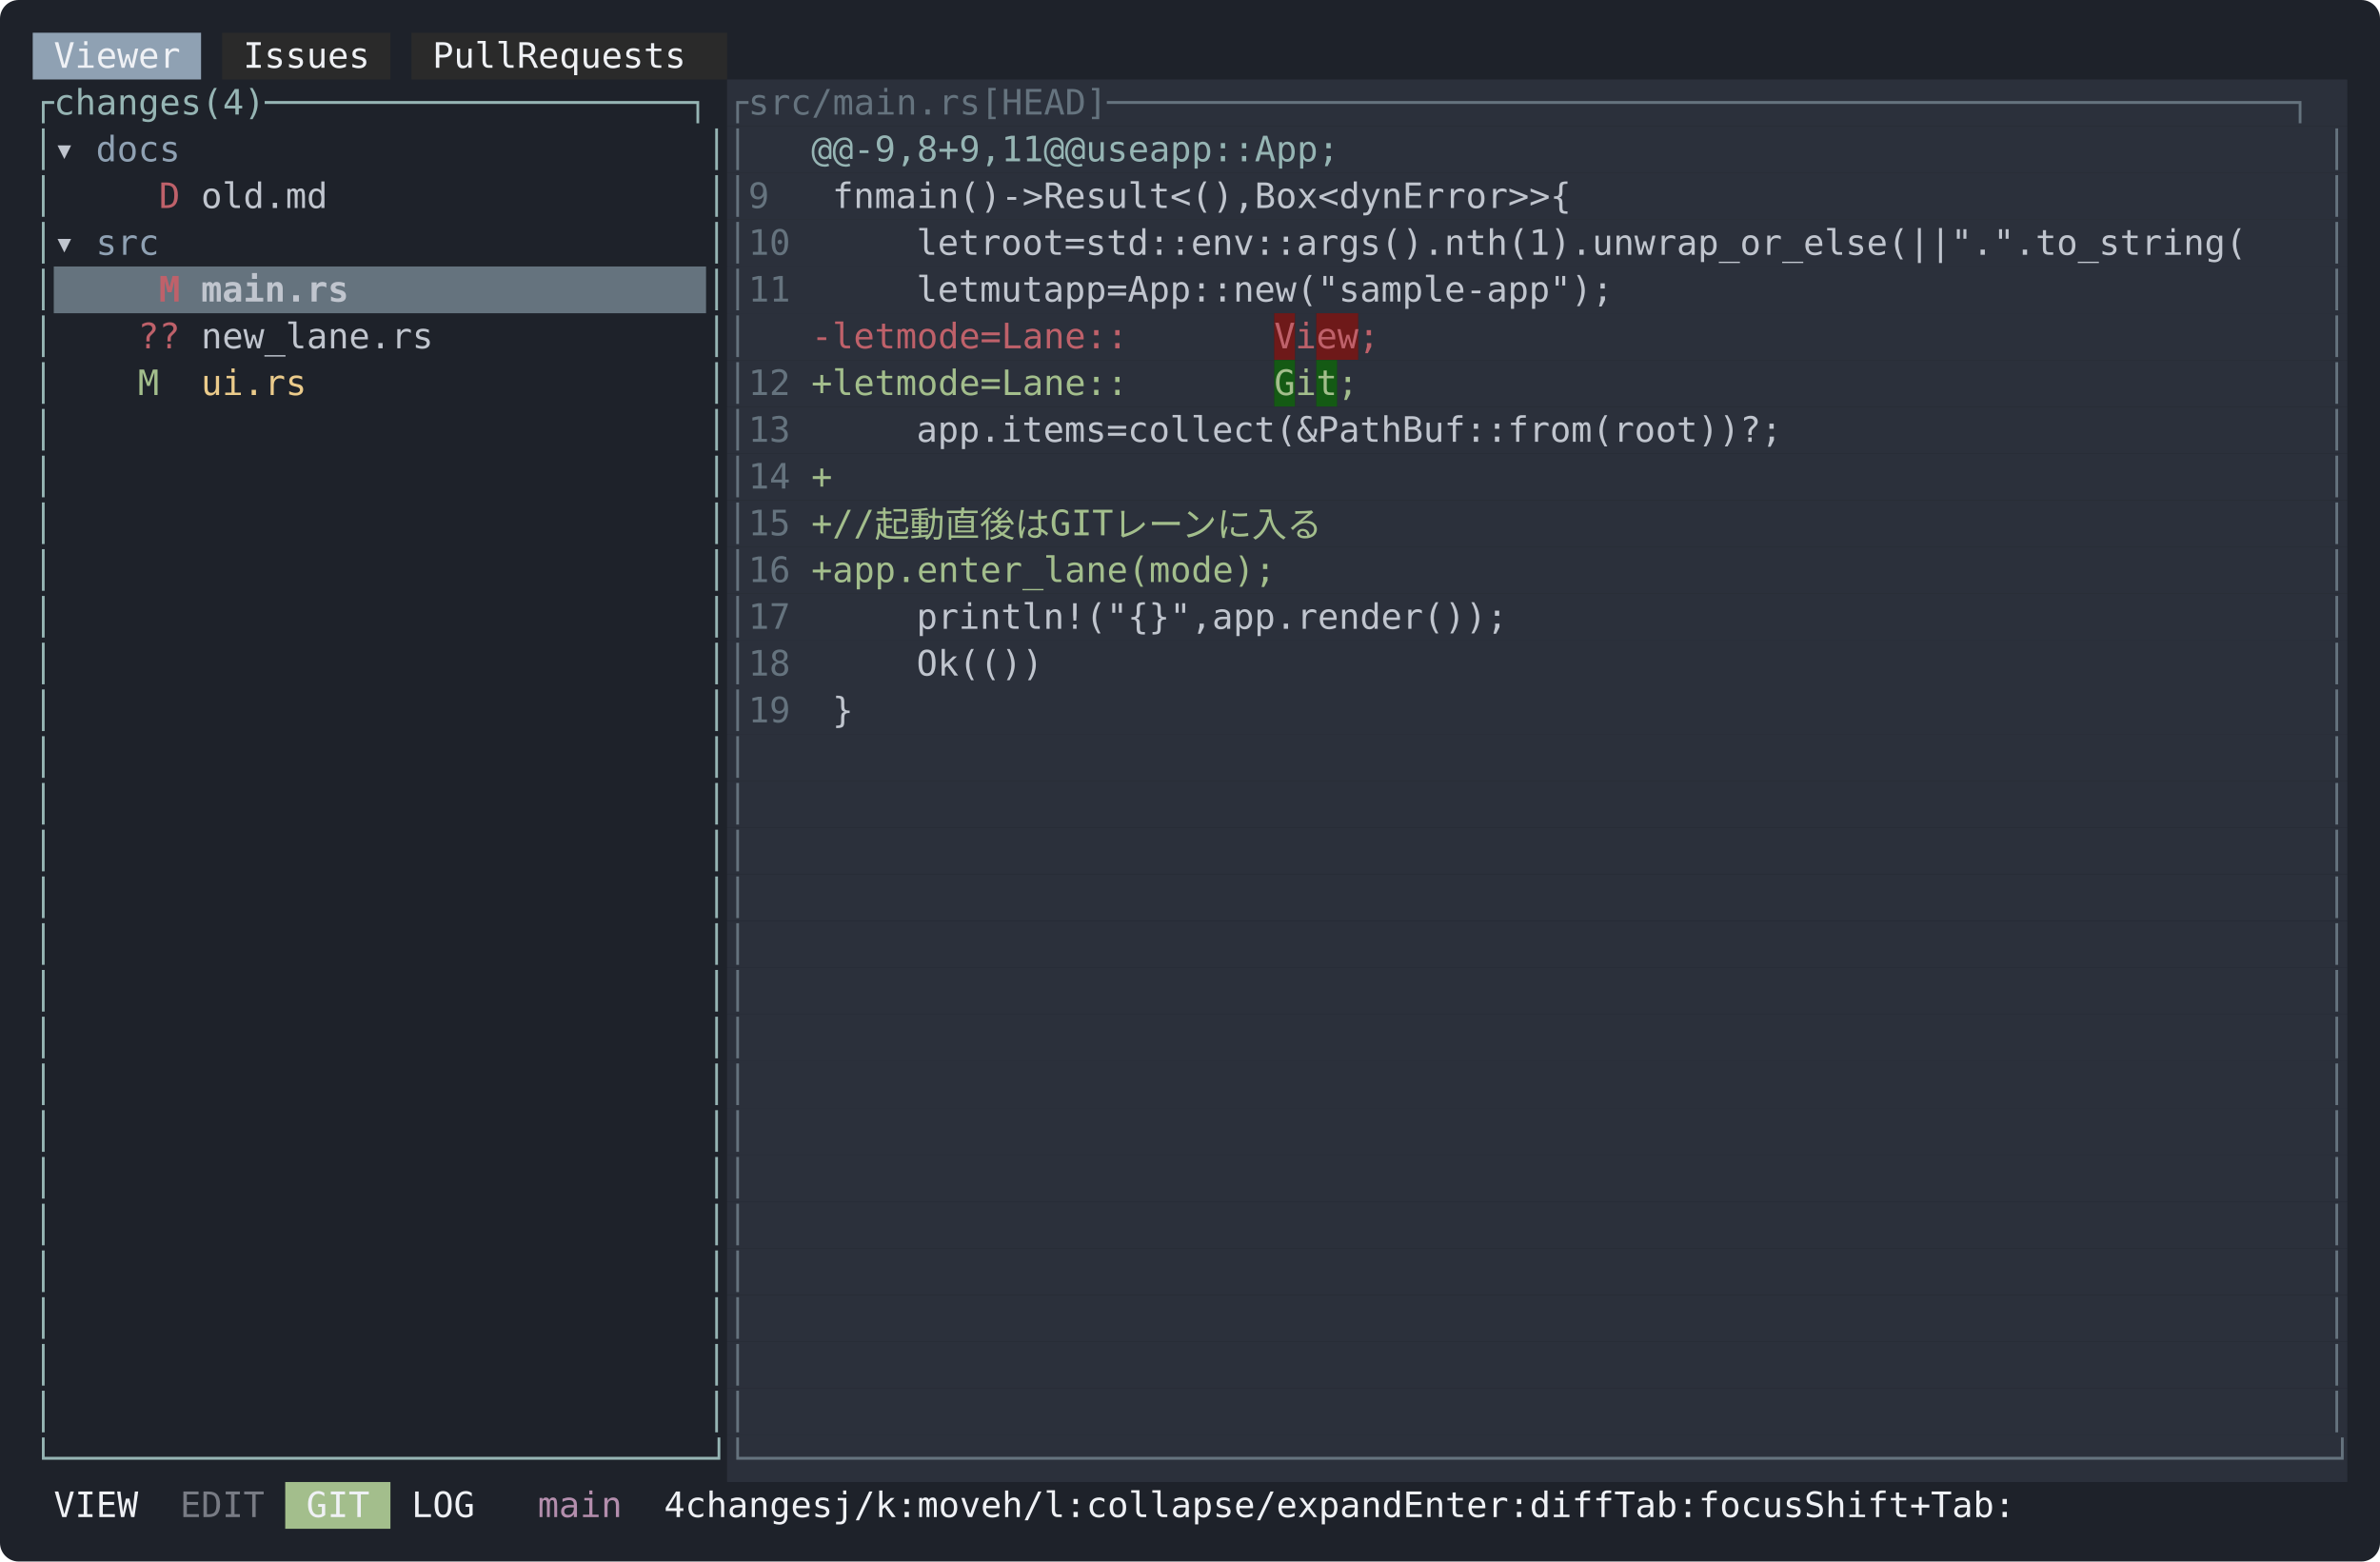
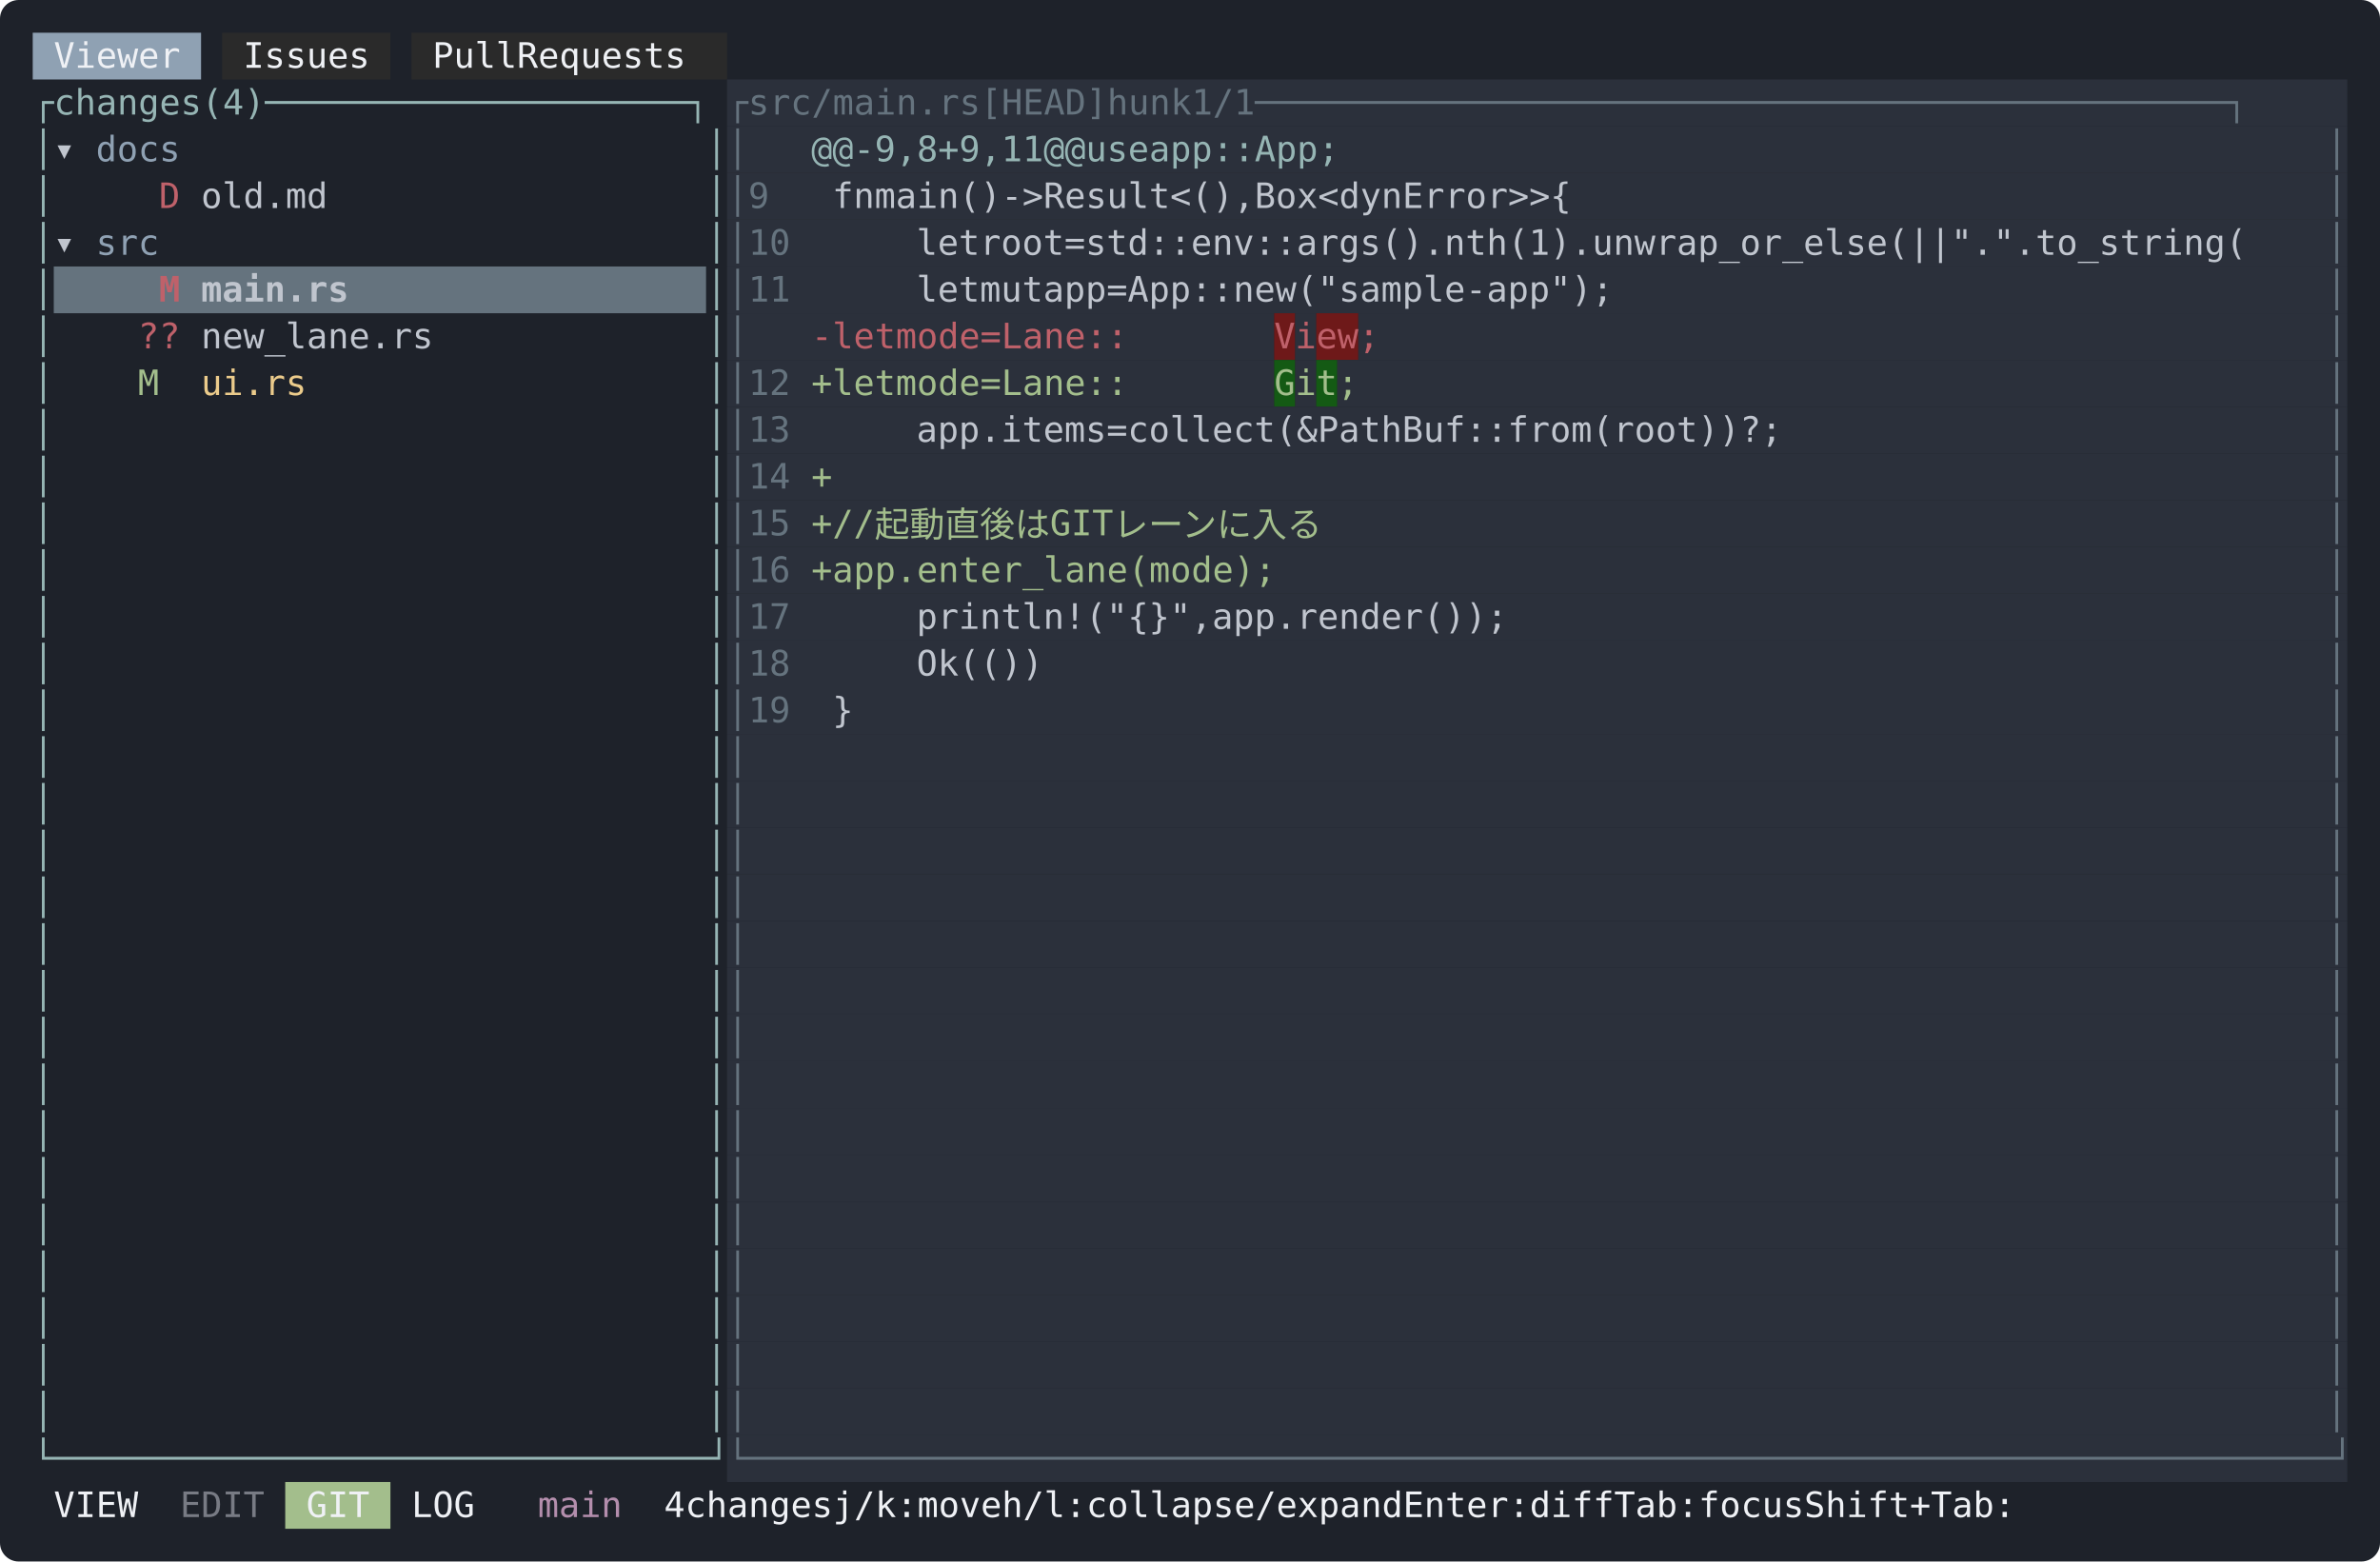
<svg xmlns="http://www.w3.org/2000/svg" width="1018" height="668" viewBox="0 0 1018 668" font-family="ui-monospace, SFMono-Regular, Menlo, Consolas, 'DejaVu Sans Mono', monospace" font-size="15">
  <rect width="1018" height="668" rx="8" fill="#1e222a" />
  <rect x="14" y="14" width="72" height="20" fill="#8fa1b3" />
  <rect x="95" y="14" width="72" height="20" fill="#2a2a2a" />
  <rect x="176" y="14" width="135" height="20" fill="#2a2a2a" />
  <text x="23 32 41 50 59 68" y="29" fill="#eff1f5">Viewer</text>
  <text x="104 113 122 131 140 149" y="29" fill="#eff1f5">Issues</text>
  <text x="185 194 203 212 230 239 248 257 266 275 284 293" y="29" fill="#eff1f5">PullRequests</text>
  <rect x="311" y="34" width="693" height="20" fill="#2b303b" />
  <text x="14 23 32 41 50 59 68 77 95 104 113 122 131 140 149 158 167 176 185 194 203 212 221 230 239 248 257 266 275 284 293 302" y="49" fill="#96b5b4">┌changes(4)────────────────────┐</text>
-   <text x="311 320 329 338 347 356 365 374 383 392 401 410 437 446 455 464 473 482 491 500 509 518 527 536 545 554 563 572 581 590 599 608 617 626 635 644 653 662 671 680 689 698 707 716 725 734 743 752 761 770 779 788 797 806 815 824 833 842 851 860 869 878 887 896 905 914 923 932 941 950 959 968 977 986 995" y="49" fill="#65737e">┌src/main.rs[HEAD]────────────────────────────────────────────────────────┐</text>
+   <text x="311 320 329 338 347 356 365 374 383 392 401 410 437 446 455 464 473 482 509 518 527 536 554 563 572 581 590 599 608 617 626 635 644 653 662 671 680 689 698 707 716 725 734 743 752 761 770 779 788 797 806 815 824 833 842 851 860 869 878 887 896 905 914 923 932 941 950 959 968 977 986 995" y="49" fill="#65737e">┌src/main.rs[HEAD]hunk1/1──────────────────────────────────────────────┐</text>
  <rect x="311" y="54" width="693" height="20" fill="#2b303b" />
  <text x="14" y="69" fill="#96b5b4">│</text>
  <text x="23" y="69" fill="#c0c5ce">▾</text>
  <text x="41 50 59 68" y="69" fill="#8fa1b3">docs</text>
  <text x="302" y="69" fill="#96b5b4">│</text>
  <text x="311" y="69" fill="#65737e">│</text>
  <text x="347 356 374 383 392 401 419 428 437 446 455 473 482 500 509 518 536 545 554 563 572 581 590 599 608" y="69" fill="#96b5b4">@@-9,8+9,11@@useapp::App;</text>
  <text x="995" y="69" fill="#65737e">│</text>
  <rect x="311" y="74" width="693" height="20" fill="#2b303b" />
  <text x="14" y="89" fill="#96b5b4">│</text>
  <text x="68" y="89" fill="#bf616a">D</text>
  <text x="86 95 104 113 122 131" y="89" fill="#c0c5ce">old.md</text>
  <text x="302" y="89" fill="#96b5b4">│</text>
  <text x="311 329" y="89" fill="#65737e">│9</text>
  <text x="356 365 383 392 401 410 419 428 446 455 473 482 491 500 509 518 527 536 545 554 572 581 590 599 608 617 626 644 653 662 671 680 689 698 716" y="89" fill="#c0c5ce">fnmain()-&gt;Result&lt;(),Box&lt;dynError&gt;&gt;{</text>
  <text x="995" y="89" fill="#65737e">│</text>
  <rect x="311" y="94" width="693" height="20" fill="#2b303b" />
  <text x="14" y="109" fill="#96b5b4">│</text>
  <text x="23" y="109" fill="#c0c5ce">▾</text>
  <text x="41 50 59" y="109" fill="#8fa1b3">src</text>
  <text x="302" y="109" fill="#96b5b4">│</text>
  <text x="311 320 329" y="109" fill="#65737e">│10</text>
  <text x="392 401 410 428 437 446 455 473 491 500 509 518 527 536 545 554 563 572 581 590 599 608 617 626 635 644 653 662 671 680 689 698 707 716 725 734 743 752 761 770 779 788 797 806 815 824 833 842 851 869 878 887 896 905 914 923 932 941 950 959 968 977 986" y="109" fill="#c0c5ce">letroot=std::env::args().nth(1).unwrap_or_else(||".".to_string(</text>
  <text x="995" y="109" fill="#65737e">│</text>
  <rect x="23" y="114" width="279" height="20" fill="#65737e" />
  <rect x="311" y="114" width="693" height="20" fill="#2b303b" />
  <text x="14" y="129" fill="#96b5b4">│</text>
  <text x="68" y="129" fill="#bf616a" font-weight="bold">M</text>
  <text x="86 95 104 113 122 131 140" y="129" fill="#c0c5ce" font-weight="bold">main.rs</text>
  <text x="302" y="129" fill="#96b5b4">│</text>
  <text x="311 320 329" y="129" fill="#65737e">│11</text>
  <text x="392 401 410 428 437 446 464 473 482 500 518 527 536 545 554 563 572 581 590 599 608 617 626 635 644 653 662 671 680 689 698 707 716" y="129" fill="#c0c5ce">letmutapp=App::new("sample-app");</text>
  <text x="995" y="129" fill="#65737e">│</text>
  <rect x="311" y="134" width="234" height="20" fill="#2b303b" />
  <rect x="545" y="134" width="9" height="20" fill="#6e1919" />
  <rect x="554" y="134" width="9" height="20" fill="#2b303b" />
  <rect x="563" y="134" width="18" height="20" fill="#6e1919" />
  <rect x="581" y="134" width="423" height="20" fill="#2b303b" />
  <text x="14" y="149" fill="#96b5b4">│</text>
  <text x="59 68" y="149" fill="#bf616a">??</text>
  <text x="86 95 104 113 122 131 140 149 158 167 176" y="149" fill="#c0c5ce">new_lane.rs</text>
  <text x="302" y="149" fill="#96b5b4">│</text>
  <text x="311" y="149" fill="#65737e">│</text>
  <text x="347 392 401 410 428 437 446 455 473 491 500 509 518 527 536" y="149" fill="#bf616a">-letmode=Lane::</text>
  <text x="545" y="149" fill="#bf616a">V</text>
  <text x="554" y="149" fill="#bf616a">i</text>
  <text x="563 572" y="149" fill="#bf616a">ew</text>
  <text x="581" y="149" fill="#bf616a">;</text>
  <text x="995" y="149" fill="#65737e">│</text>
  <rect x="311" y="154" width="234" height="20" fill="#2b303b" />
  <rect x="545" y="154" width="9" height="20" fill="#145a14" />
  <rect x="554" y="154" width="9" height="20" fill="#2b303b" />
  <rect x="563" y="154" width="9" height="20" fill="#145a14" />
  <rect x="572" y="154" width="432" height="20" fill="#2b303b" />
  <text x="14" y="169" fill="#96b5b4">│</text>
  <text x="59" y="169" fill="#a3be8c">M</text>
  <text x="86 95 104 113 122" y="169" fill="#ebcb8b">ui.rs</text>
  <text x="302" y="169" fill="#96b5b4">│</text>
  <text x="311 320 329" y="169" fill="#65737e">│12</text>
  <text x="347 392 401 410 428 437 446 455 473 491 500 509 518 527 536" y="169" fill="#a3be8c">+letmode=Lane::</text>
  <text x="545" y="169" fill="#a3be8c">G</text>
  <text x="554" y="169" fill="#a3be8c">i</text>
  <text x="563" y="169" fill="#a3be8c">t</text>
  <text x="572" y="169" fill="#a3be8c">;</text>
  <text x="995" y="169" fill="#65737e">│</text>
  <rect x="311" y="174" width="693" height="20" fill="#2b303b" />
  <text x="14" y="189" fill="#96b5b4">│</text>
  <text x="302" y="189" fill="#96b5b4">│</text>
  <text x="311 320 329" y="189" fill="#65737e">│13</text>
  <text x="392 401 410 419 428 437 446 455 464 482 500 509 518 527 536 545 554 563 572 581 590 599 608 617 626 635 644 653 662 671 680 689 698 707 716 725 734 743 752 761 770" y="189" fill="#c0c5ce">app.items=collect(&amp;PathBuf::from(root))?;</text>
  <text x="995" y="189" fill="#65737e">│</text>
  <rect x="311" y="194" width="693" height="20" fill="#2b303b" />
  <text x="14" y="209" fill="#96b5b4">│</text>
  <text x="302" y="209" fill="#96b5b4">│</text>
  <text x="311 320 329" y="209" fill="#65737e">│14</text>
  <text x="347" y="209" fill="#a3be8c">+</text>
  <text x="995" y="209" fill="#65737e">│</text>
  <rect x="311" y="214" width="693" height="20" fill="#2b303b" />
  <text x="14" y="229" fill="#96b5b4">│</text>
  <text x="302" y="229" fill="#96b5b4">│</text>
  <text x="311 320 329" y="229" fill="#65737e">│15</text>
  <text x="347 392 401 419 437 455 473 491 518 527 536 554 572 590 608 626 644" y="229" fill="#a3be8c">+//起動直後はGITレーンに入る</text>
  <text x="995" y="229" fill="#65737e">│</text>
  <rect x="311" y="234" width="693" height="20" fill="#2b303b" />
  <text x="14" y="249" fill="#96b5b4">│</text>
  <text x="302" y="249" fill="#96b5b4">│</text>
  <text x="311 320 329" y="249" fill="#65737e">│16</text>
  <text x="347 392 401 410 419 428 437 446 455 464 473 482 491 500 509 518 527 536 545 554 563 572" y="249" fill="#a3be8c">+app.enter_lane(mode);</text>
  <text x="995" y="249" fill="#65737e">│</text>
  <rect x="311" y="254" width="693" height="20" fill="#2b303b" />
  <text x="14" y="269" fill="#96b5b4">│</text>
  <text x="302" y="269" fill="#96b5b4">│</text>
  <text x="311 320 329" y="269" fill="#65737e">│17</text>
  <text x="392 401 410 419 428 437 446 455 464 473 482 491 500 509 527 536 545 554 563 572 581 590 599 608 617 626 635 644" y="269" fill="#c0c5ce">println!("{}",app.render());</text>
  <text x="995" y="269" fill="#65737e">│</text>
  <rect x="311" y="274" width="693" height="20" fill="#2b303b" />
  <text x="14" y="289" fill="#96b5b4">│</text>
  <text x="302" y="289" fill="#96b5b4">│</text>
  <text x="311 320 329" y="289" fill="#65737e">│18</text>
  <text x="392 401 410 419 428 437" y="289" fill="#c0c5ce">Ok(())</text>
  <text x="995" y="289" fill="#65737e">│</text>
  <rect x="311" y="294" width="693" height="20" fill="#2b303b" />
  <text x="14" y="309" fill="#96b5b4">│</text>
  <text x="302" y="309" fill="#96b5b4">│</text>
  <text x="311 320 329" y="309" fill="#65737e">│19</text>
  <text x="356" y="309" fill="#c0c5ce">}</text>
  <text x="995" y="309" fill="#65737e">│</text>
  <rect x="311" y="314" width="693" height="20" fill="#2b303b" />
  <text x="14" y="329" fill="#96b5b4">│</text>
  <text x="302" y="329" fill="#96b5b4">│</text>
  <text x="311" y="329" fill="#65737e">│</text>
  <text x="995" y="329" fill="#65737e">│</text>
  <rect x="311" y="334" width="693" height="20" fill="#2b303b" />
  <text x="14" y="349" fill="#96b5b4">│</text>
  <text x="302" y="349" fill="#96b5b4">│</text>
  <text x="311" y="349" fill="#65737e">│</text>
  <text x="995" y="349" fill="#65737e">│</text>
  <rect x="311" y="354" width="693" height="20" fill="#2b303b" />
  <text x="14" y="369" fill="#96b5b4">│</text>
  <text x="302" y="369" fill="#96b5b4">│</text>
  <text x="311" y="369" fill="#65737e">│</text>
  <text x="995" y="369" fill="#65737e">│</text>
  <rect x="311" y="374" width="693" height="20" fill="#2b303b" />
  <text x="14" y="389" fill="#96b5b4">│</text>
  <text x="302" y="389" fill="#96b5b4">│</text>
  <text x="311" y="389" fill="#65737e">│</text>
  <text x="995" y="389" fill="#65737e">│</text>
  <rect x="311" y="394" width="693" height="20" fill="#2b303b" />
  <text x="14" y="409" fill="#96b5b4">│</text>
  <text x="302" y="409" fill="#96b5b4">│</text>
  <text x="311" y="409" fill="#65737e">│</text>
  <text x="995" y="409" fill="#65737e">│</text>
  <rect x="311" y="414" width="693" height="20" fill="#2b303b" />
  <text x="14" y="429" fill="#96b5b4">│</text>
  <text x="302" y="429" fill="#96b5b4">│</text>
  <text x="311" y="429" fill="#65737e">│</text>
  <text x="995" y="429" fill="#65737e">│</text>
  <rect x="311" y="434" width="693" height="20" fill="#2b303b" />
  <text x="14" y="449" fill="#96b5b4">│</text>
  <text x="302" y="449" fill="#96b5b4">│</text>
  <text x="311" y="449" fill="#65737e">│</text>
  <text x="995" y="449" fill="#65737e">│</text>
  <rect x="311" y="454" width="693" height="20" fill="#2b303b" />
  <text x="14" y="469" fill="#96b5b4">│</text>
  <text x="302" y="469" fill="#96b5b4">│</text>
  <text x="311" y="469" fill="#65737e">│</text>
  <text x="995" y="469" fill="#65737e">│</text>
  <rect x="311" y="474" width="693" height="20" fill="#2b303b" />
  <text x="14" y="489" fill="#96b5b4">│</text>
  <text x="302" y="489" fill="#96b5b4">│</text>
  <text x="311" y="489" fill="#65737e">│</text>
  <text x="995" y="489" fill="#65737e">│</text>
  <rect x="311" y="494" width="693" height="20" fill="#2b303b" />
  <text x="14" y="509" fill="#96b5b4">│</text>
  <text x="302" y="509" fill="#96b5b4">│</text>
  <text x="311" y="509" fill="#65737e">│</text>
  <text x="995" y="509" fill="#65737e">│</text>
  <rect x="311" y="514" width="693" height="20" fill="#2b303b" />
  <text x="14" y="529" fill="#96b5b4">│</text>
  <text x="302" y="529" fill="#96b5b4">│</text>
  <text x="311" y="529" fill="#65737e">│</text>
  <text x="995" y="529" fill="#65737e">│</text>
  <rect x="311" y="534" width="693" height="20" fill="#2b303b" />
  <text x="14" y="549" fill="#96b5b4">│</text>
  <text x="302" y="549" fill="#96b5b4">│</text>
  <text x="311" y="549" fill="#65737e">│</text>
  <text x="995" y="549" fill="#65737e">│</text>
  <rect x="311" y="554" width="693" height="20" fill="#2b303b" />
  <text x="14" y="569" fill="#96b5b4">│</text>
  <text x="302" y="569" fill="#96b5b4">│</text>
  <text x="311" y="569" fill="#65737e">│</text>
  <text x="995" y="569" fill="#65737e">│</text>
  <rect x="311" y="574" width="693" height="20" fill="#2b303b" />
  <text x="14" y="589" fill="#96b5b4">│</text>
  <text x="302" y="589" fill="#96b5b4">│</text>
  <text x="311" y="589" fill="#65737e">│</text>
  <text x="995" y="589" fill="#65737e">│</text>
  <rect x="311" y="594" width="693" height="20" fill="#2b303b" />
  <text x="14" y="609" fill="#96b5b4">│</text>
  <text x="302" y="609" fill="#96b5b4">│</text>
  <text x="311" y="609" fill="#65737e">│</text>
  <text x="995" y="609" fill="#65737e">│</text>
  <rect x="311" y="614" width="693" height="20" fill="#2b303b" />
  <text x="14 23 32 41 50 59 68 77 86 95 104 113 122 131 140 149 158 167 176 185 194 203 212 221 230 239 248 257 266 275 284 293 302" y="629" fill="#96b5b4">└───────────────────────────────┘</text>
  <text x="311 320 329 338 347 356 365 374 383 392 401 410 419 428 437 446 455 464 473 482 491 500 509 518 527 536 545 554 563 572 581 590 599 608 617 626 635 644 653 662 671 680 689 698 707 716 725 734 743 752 761 770 779 788 797 806 815 824 833 842 851 860 869 878 887 896 905 914 923 932 941 950 959 968 977 986 995" y="629" fill="#65737e">└───────────────────────────────────────────────────────────────────────────┘</text>
  <rect x="122" y="634" width="45" height="20" fill="#a3be8c" />
  <text x="23 32 41 50" y="649" fill="#eff1f5">VIEW</text>
  <text x="77 86 95 104" y="649" fill="#c0c5ce" fill-opacity="0.55">EDIT</text>
  <text x="131 140 149" y="649" fill="#eff1f5">GIT</text>
  <text x="176 185 194" y="649" fill="#eff1f5">LOG</text>
  <text x="230 239 248 257" y="649" fill="#b48ead">main</text>
  <text x="284 302 311 320 329 338 347 356 383 392 401 410 428 437 446 455 482 491 500 509 527 536 545 554 563 572 581 590 599 608 617 626 635 644 653 680 689 698 707 716 725 743 752 761 770 797 806 815 824 842 851 860 869 878 905 914 923 932 941 950 959 968 977 986" y="649" fill="#eff1f5">4changesj/k:moveh/l:collapse/expandEnter:diffTab:focusShift+Tab:</text>
</svg>
